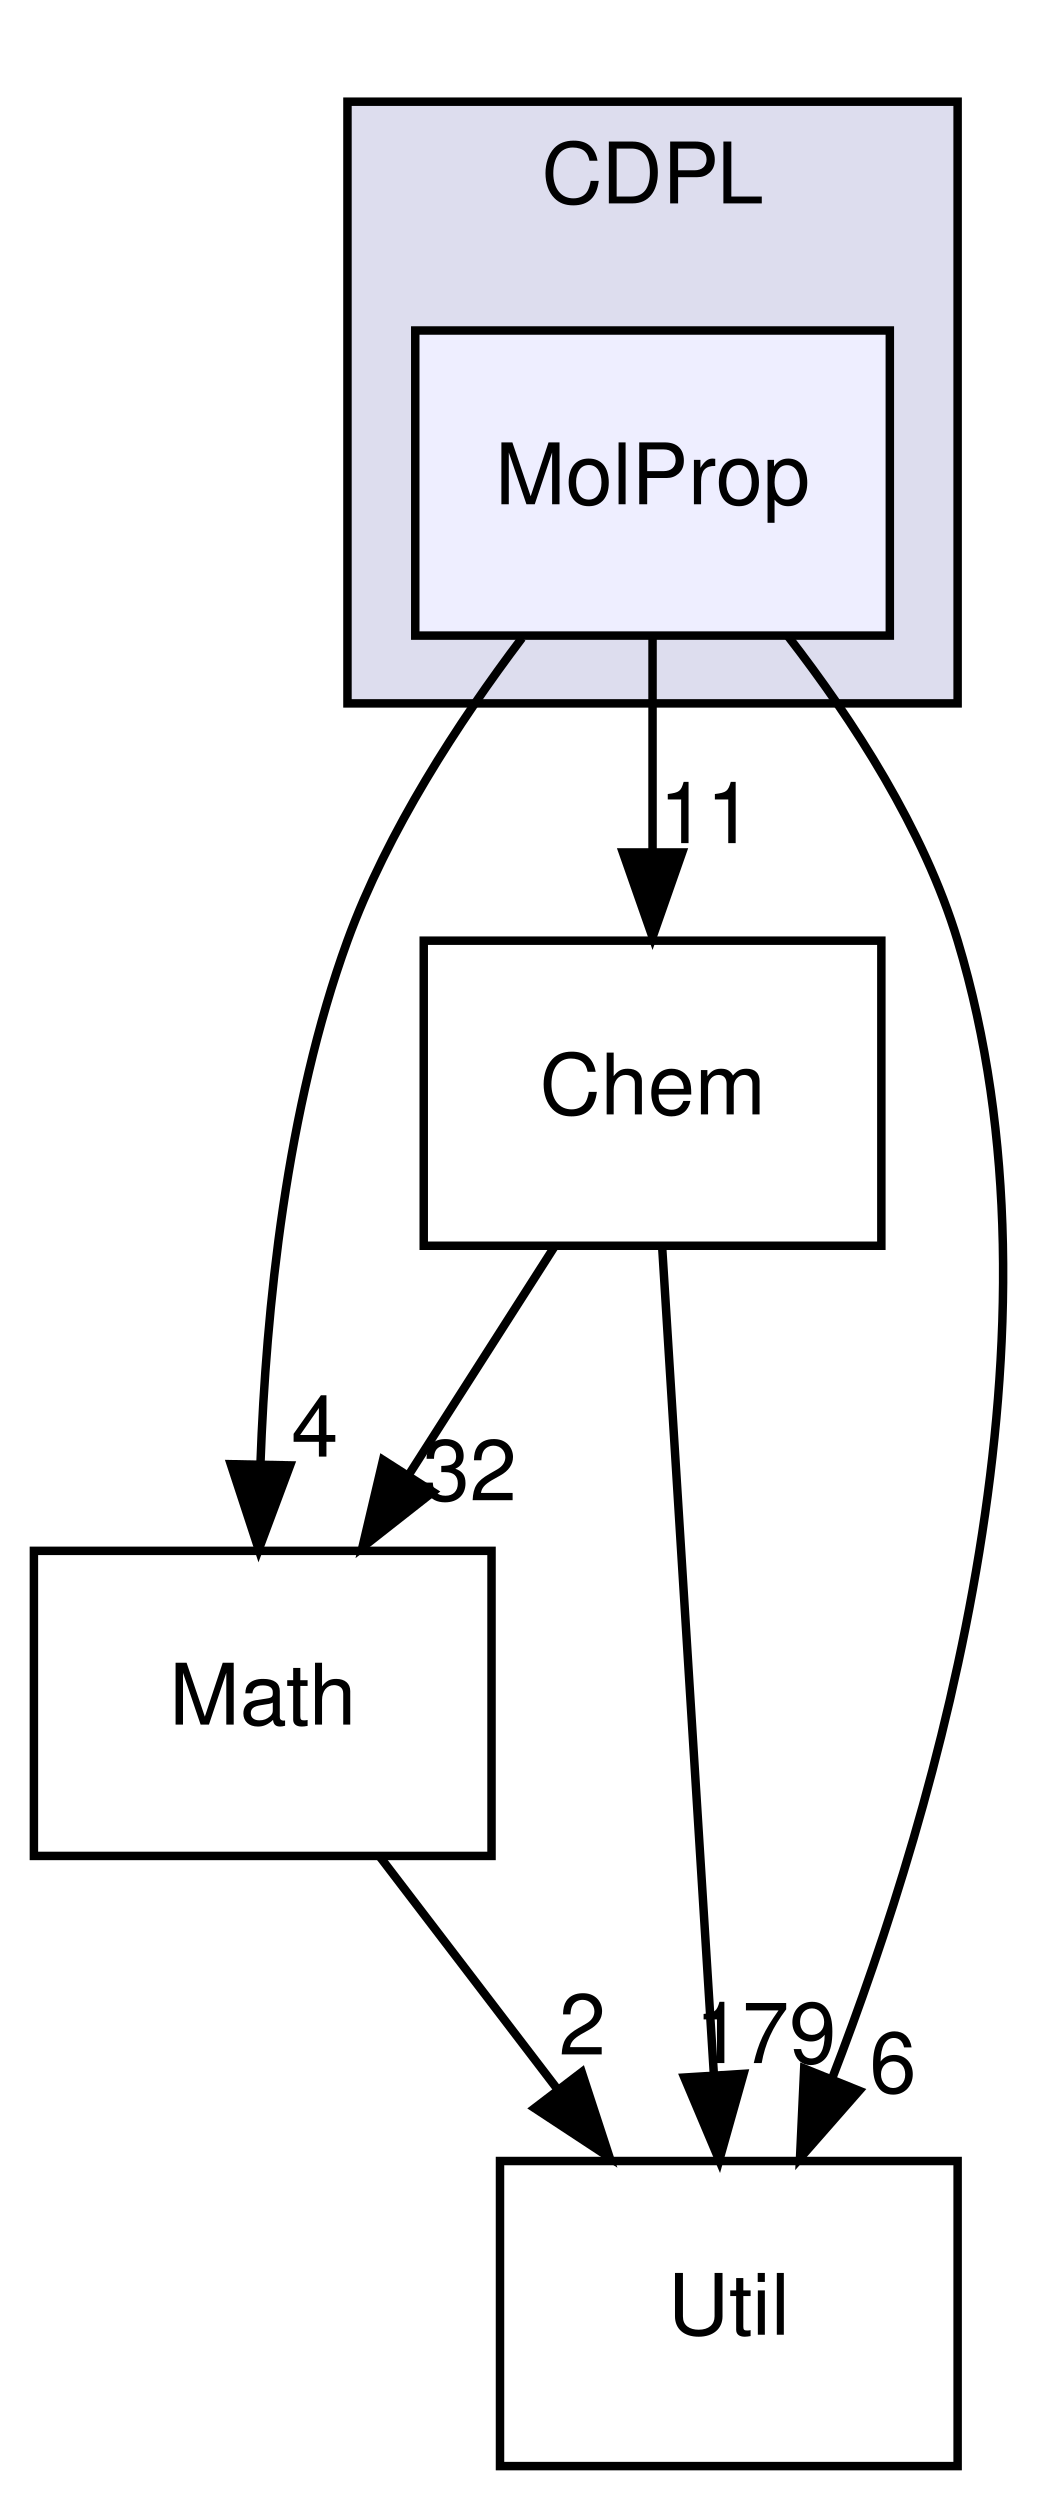
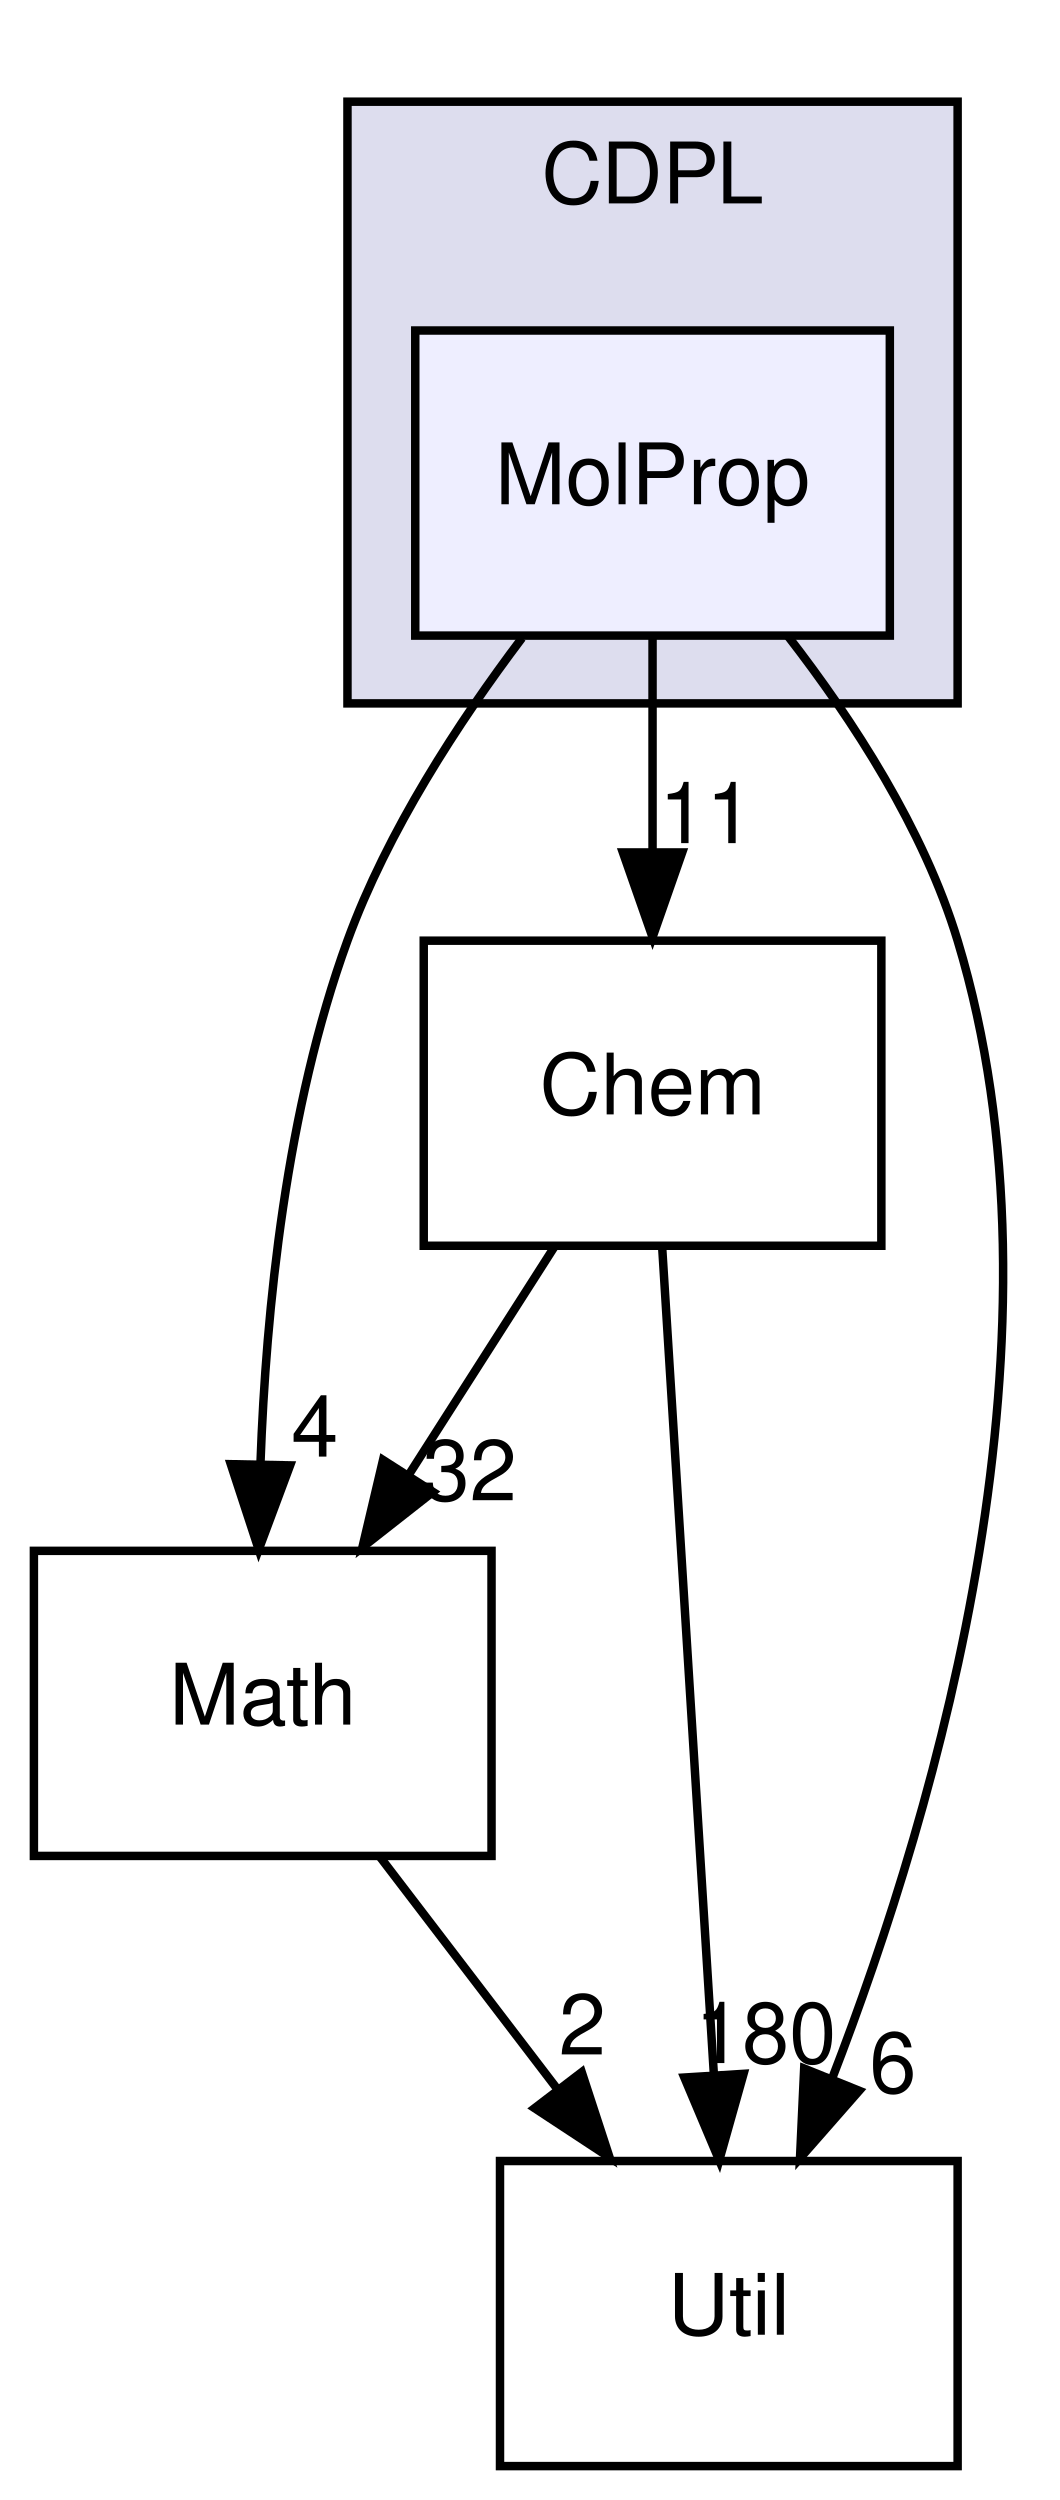
<svg xmlns="http://www.w3.org/2000/svg" xmlns:xlink="http://www.w3.org/1999/xlink" width="125pt" height="295pt" viewBox="0.00 0.00 125.00 295.00">
  <g id="graph0" class="graph" transform="scale(1 1) rotate(0) translate(4 291)">
    <g id="clust1" class="cluster">
      <g id="a_clust1">
        <a xlink:href="dir_d9e3ca1242923a0f3e299c3c2535cd81.html" target="_top" xlink:title="CDPL">
          <polygon fill="#ddddee" stroke="#000000" points="37,-208 37,-279 109,-279 109,-208 37,-208" />
          <text text-anchor="middle" x="73" y="-267" font-family="Helvetica,sans-Serif" font-size="10.00" fill="#000000">CDPL</text>
        </a>
      </g>
    </g>
    <g id="node1" class="node">
      <g id="a_node1">
        <a xlink:href="dir_800d7d48dc6ea121393d52928155436d.html" target="_top" xlink:title="MolProp">
          <polygon fill="#eeeeff" stroke="#000000" points="101,-252 45,-252 45,-216 101,-216 101,-252" />
          <text text-anchor="middle" x="73" y="-231.5" font-family="Helvetica,sans-Serif" font-size="10.00" fill="#000000">MolProp</text>
        </a>
      </g>
    </g>
    <g id="node2" class="node">
      <g id="a_node2">
        <a xlink:href="dir_2821c7f3ff716b7357153e2284349b47.html" target="_top" xlink:title="Chem">
          <polygon fill="none" stroke="#000000" points="100,-180 46,-180 46,-144 100,-144 100,-180" />
          <text text-anchor="middle" x="73" y="-159.5" font-family="Helvetica,sans-Serif" font-size="10.00" fill="#000000">Chem</text>
        </a>
      </g>
    </g>
    <g id="edge1" class="edge">
      <path fill="none" stroke="#000000" d="M73,-215.831C73,-208.131 73,-198.974 73,-190.417" />
      <polygon fill="#000000" stroke="#000000" points="76.5,-190.413 73,-180.413 69.5,-190.413 76.5,-190.413" />
      <g id="a_edge1-headlabel">
        <a xlink:href="dir_000012_000004.html" target="_top" xlink:title="11">
          <text text-anchor="middle" x="79.339" y="-191.508" font-family="Helvetica,sans-Serif" font-size="10.00" fill="#000000">11</text>
        </a>
      </g>
    </g>
    <g id="node3" class="node">
      <g id="a_node3">
        <a xlink:href="dir_a11e439900186475800e797c0fd0ac6b.html" target="_top" xlink:title="Math">
          <polygon fill="none" stroke="#000000" points="54,-108 0,-108 0,-72 54,-72 54,-108" />
          <text text-anchor="middle" x="27" y="-87.5" font-family="Helvetica,sans-Serif" font-size="10.00" fill="#000000">Math</text>
        </a>
      </g>
    </g>
    <g id="edge2" class="edge">
      <path fill="none" stroke="#000000" d="M57.602,-215.719C50.101,-205.785 41.705,-192.916 37,-180 29.792,-160.212 27.389,-136.49 26.737,-118.369" />
      <polygon fill="#000000" stroke="#000000" points="30.232,-118.085 26.53,-108.158 23.233,-118.227 30.232,-118.085" />
      <g id="a_edge2-headlabel">
        <a xlink:href="dir_000012_000001.html" target="_top" xlink:title="4">
          <text text-anchor="middle" x="33.143" y="-119.122" font-family="Helvetica,sans-Serif" font-size="10.00" fill="#000000">4</text>
        </a>
      </g>
    </g>
    <g id="node4" class="node">
      <g id="a_node4">
        <a xlink:href="dir_c592efebd7ac9eb7f4dce0afc29c639f.html" target="_top" xlink:title="Util">
          <polygon fill="none" stroke="#000000" points="109,-36 55,-36 55,0 109,0 109,-36" />
          <text text-anchor="middle" x="82" y="-15.5" font-family="Helvetica,sans-Serif" font-size="10.00" fill="#000000">Util</text>
        </a>
      </g>
    </g>
    <g id="edge3" class="edge">
      <path fill="none" stroke="#000000" d="M88.99,-215.917C96.654,-206.037 105.017,-193.156 109,-180 122.928,-134 106.808,-78.342 94.172,-45.687" />
      <polygon fill="#000000" stroke="#000000" points="97.384,-44.294 90.399,-36.328 90.892,-46.911 97.384,-44.294" />
      <g id="a_edge3-headlabel">
        <a xlink:href="dir_000012_000014.html" target="_top" xlink:title="6">
          <text text-anchor="middle" x="101.361" y="-44.067" font-family="Helvetica,sans-Serif" font-size="10.00" fill="#000000">6</text>
        </a>
      </g>
    </g>
    <g id="edge4" class="edge">
      <path fill="none" stroke="#000000" d="M61.392,-143.831C56.202,-135.708 49.977,-125.964 44.258,-117.012" />
      <polygon fill="#000000" stroke="#000000" points="47.097,-114.956 38.764,-108.413 41.199,-118.725 47.097,-114.956" />
      <g id="a_edge4-headlabel">
        <a xlink:href="dir_000004_000001.html" target="_top" xlink:title="32">
          <text text-anchor="middle" x="51.425" y="-113.956" font-family="Helvetica,sans-Serif" font-size="10.00" fill="#000000">32</text>
        </a>
      </g>
    </g>
    <g id="edge5" class="edge">
      <path fill="none" stroke="#000000" d="M74.14,-143.762C75.675,-119.201 78.422,-75.247 80.228,-46.354" />
      <polygon fill="#000000" stroke="#000000" points="83.739,-46.288 80.869,-36.09 76.752,-45.852 83.739,-46.288" />
      <g id="a_edge5-headlabel">
-         <a xlink:href="dir_000004_000014.html" target="_top" xlink:title="179">
-           <text text-anchor="middle" x="86.348" y="-47.553" font-family="Helvetica,sans-Serif" font-size="10.00" fill="#000000">179</text>
+         <a xlink:href="dir_000004_000014.html" target="_top" xlink:title="180">
+           <text text-anchor="middle" x="86.348" y="-47.553" font-family="Helvetica,sans-Serif" font-size="10.00" fill="#000000">180</text>
        </a>
      </g>
    </g>
    <g id="edge6" class="edge">
      <path fill="none" stroke="#000000" d="M40.879,-71.831C47.214,-63.539 54.838,-53.557 61.793,-44.453" />
      <polygon fill="#000000" stroke="#000000" points="64.645,-46.485 67.934,-36.413 59.083,-42.235 64.645,-46.485" />
      <g id="a_edge6-headlabel">
        <a xlink:href="dir_000001_000014.html" target="_top" xlink:title="2">
          <text text-anchor="middle" x="64.719" y="-48.565" font-family="Helvetica,sans-Serif" font-size="10.00" fill="#000000">2</text>
        </a>
      </g>
    </g>
  </g>
</svg>
